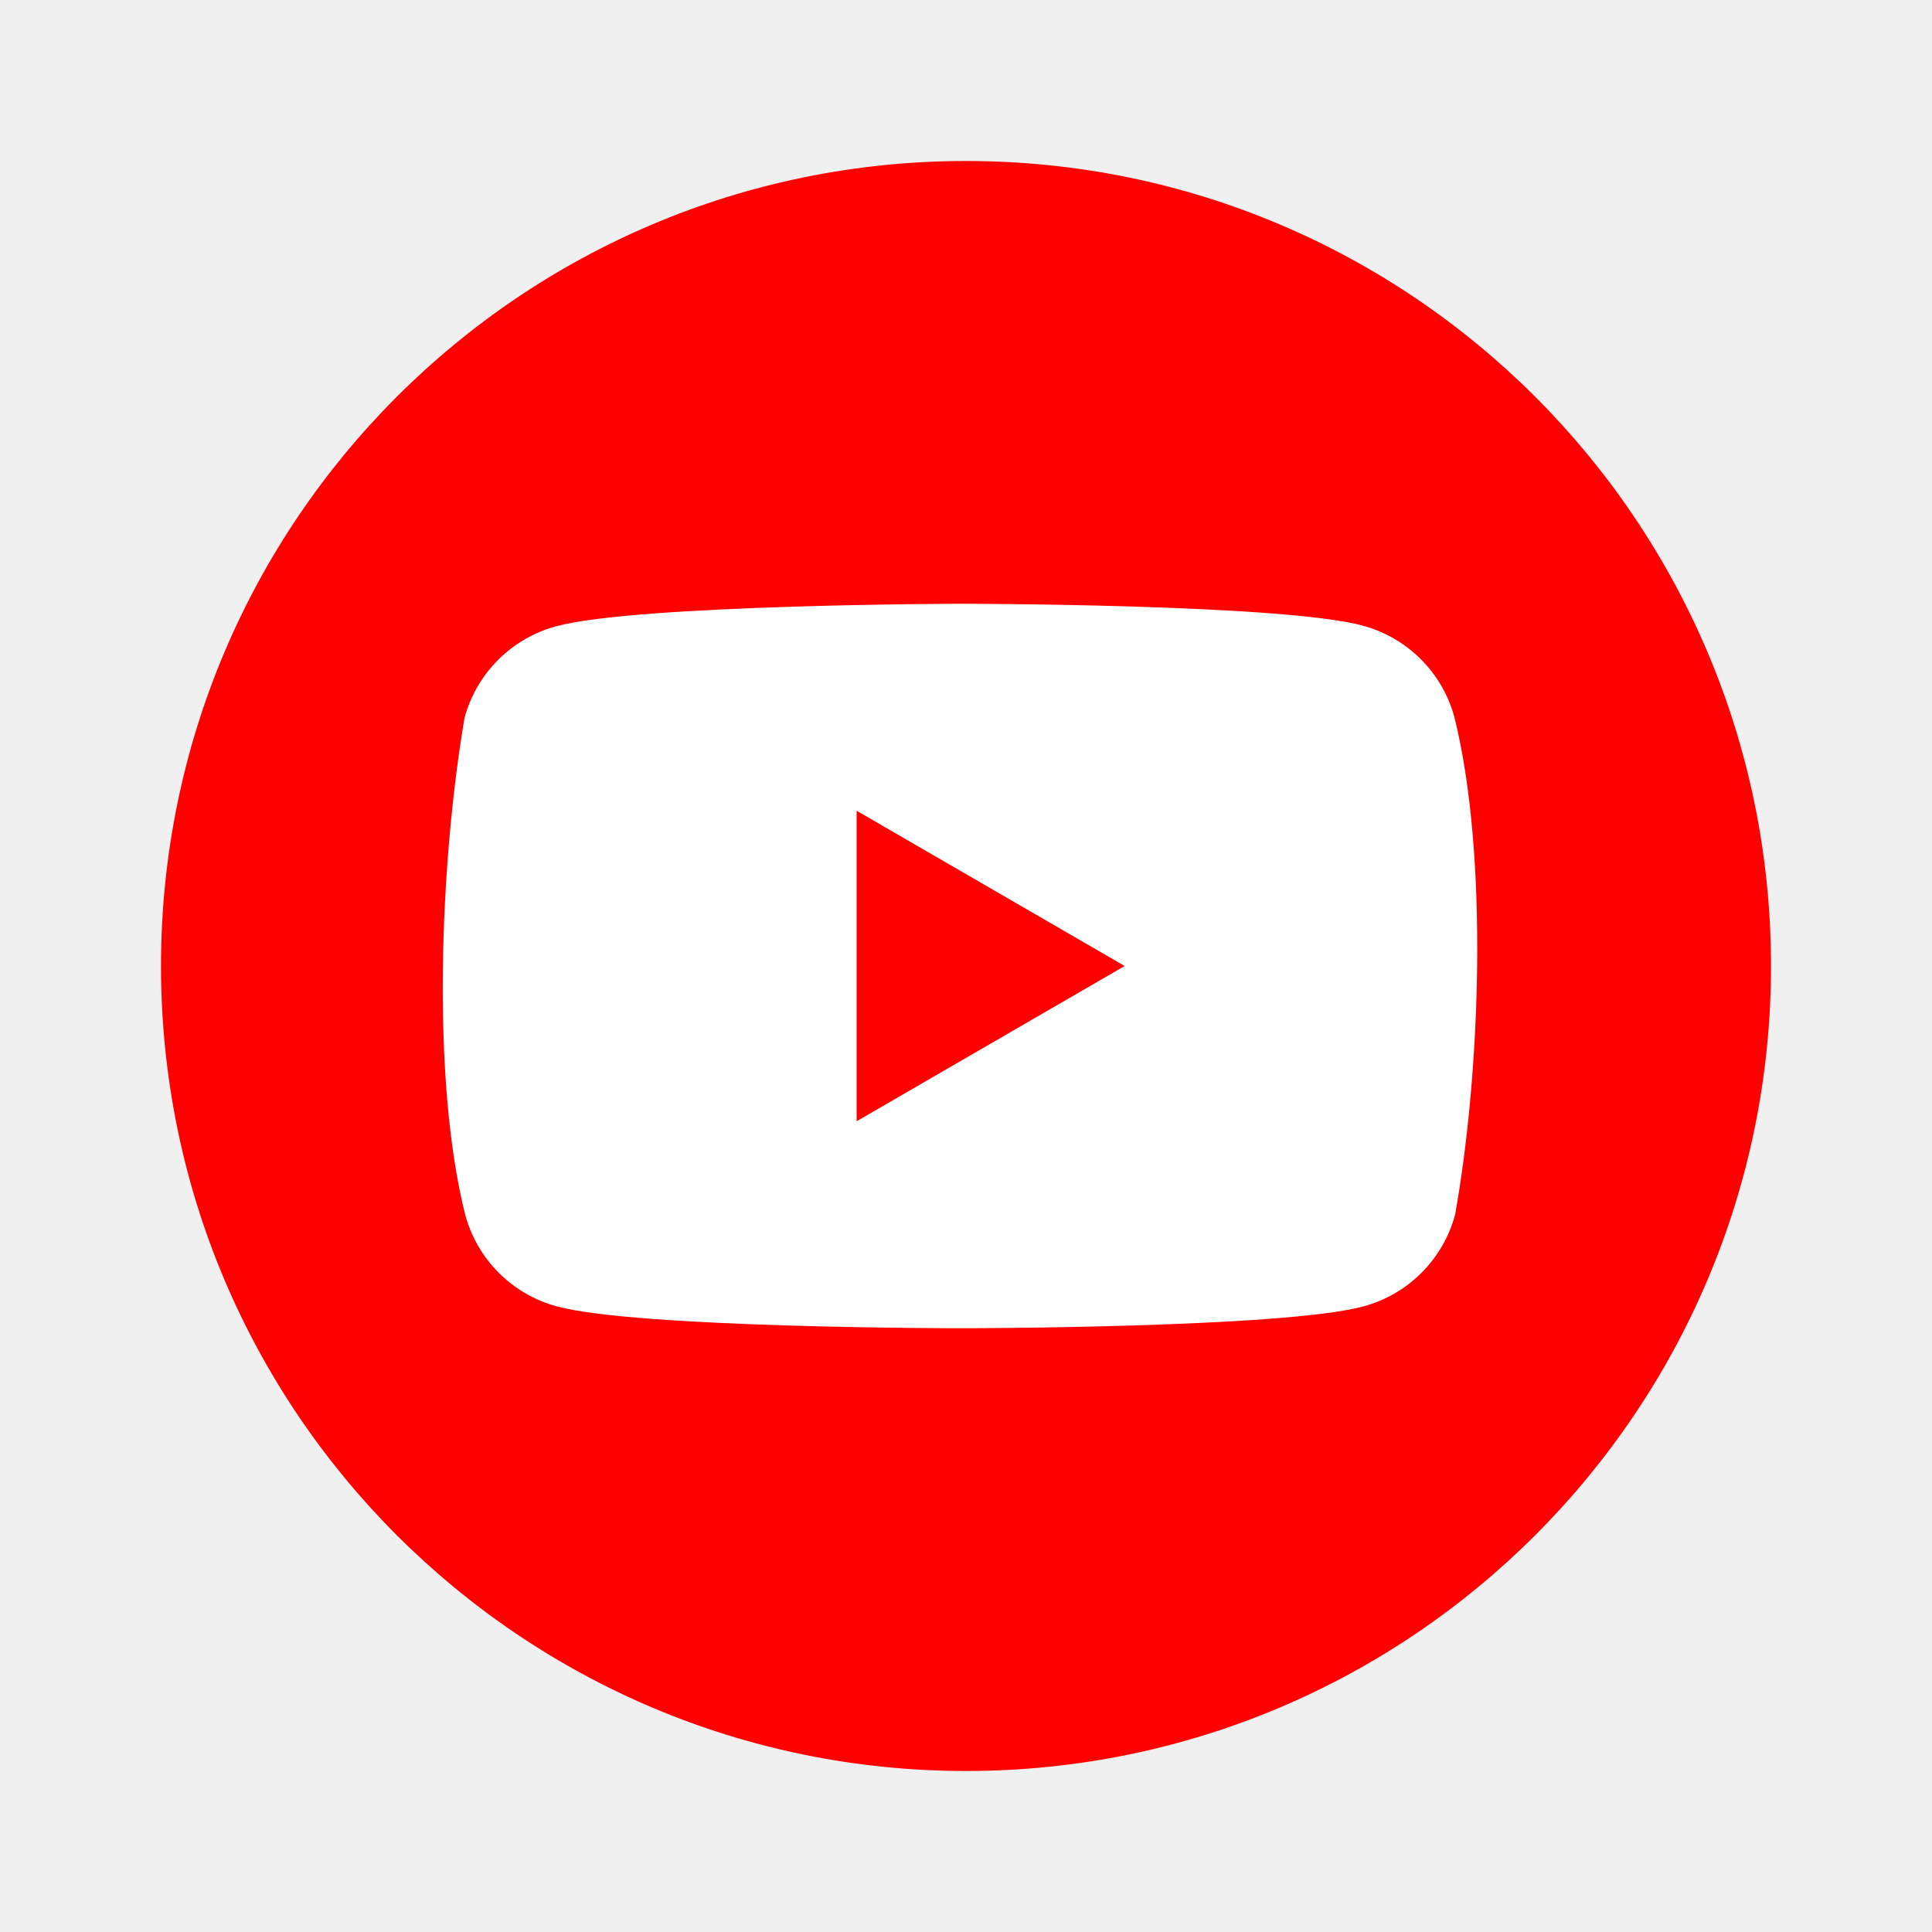
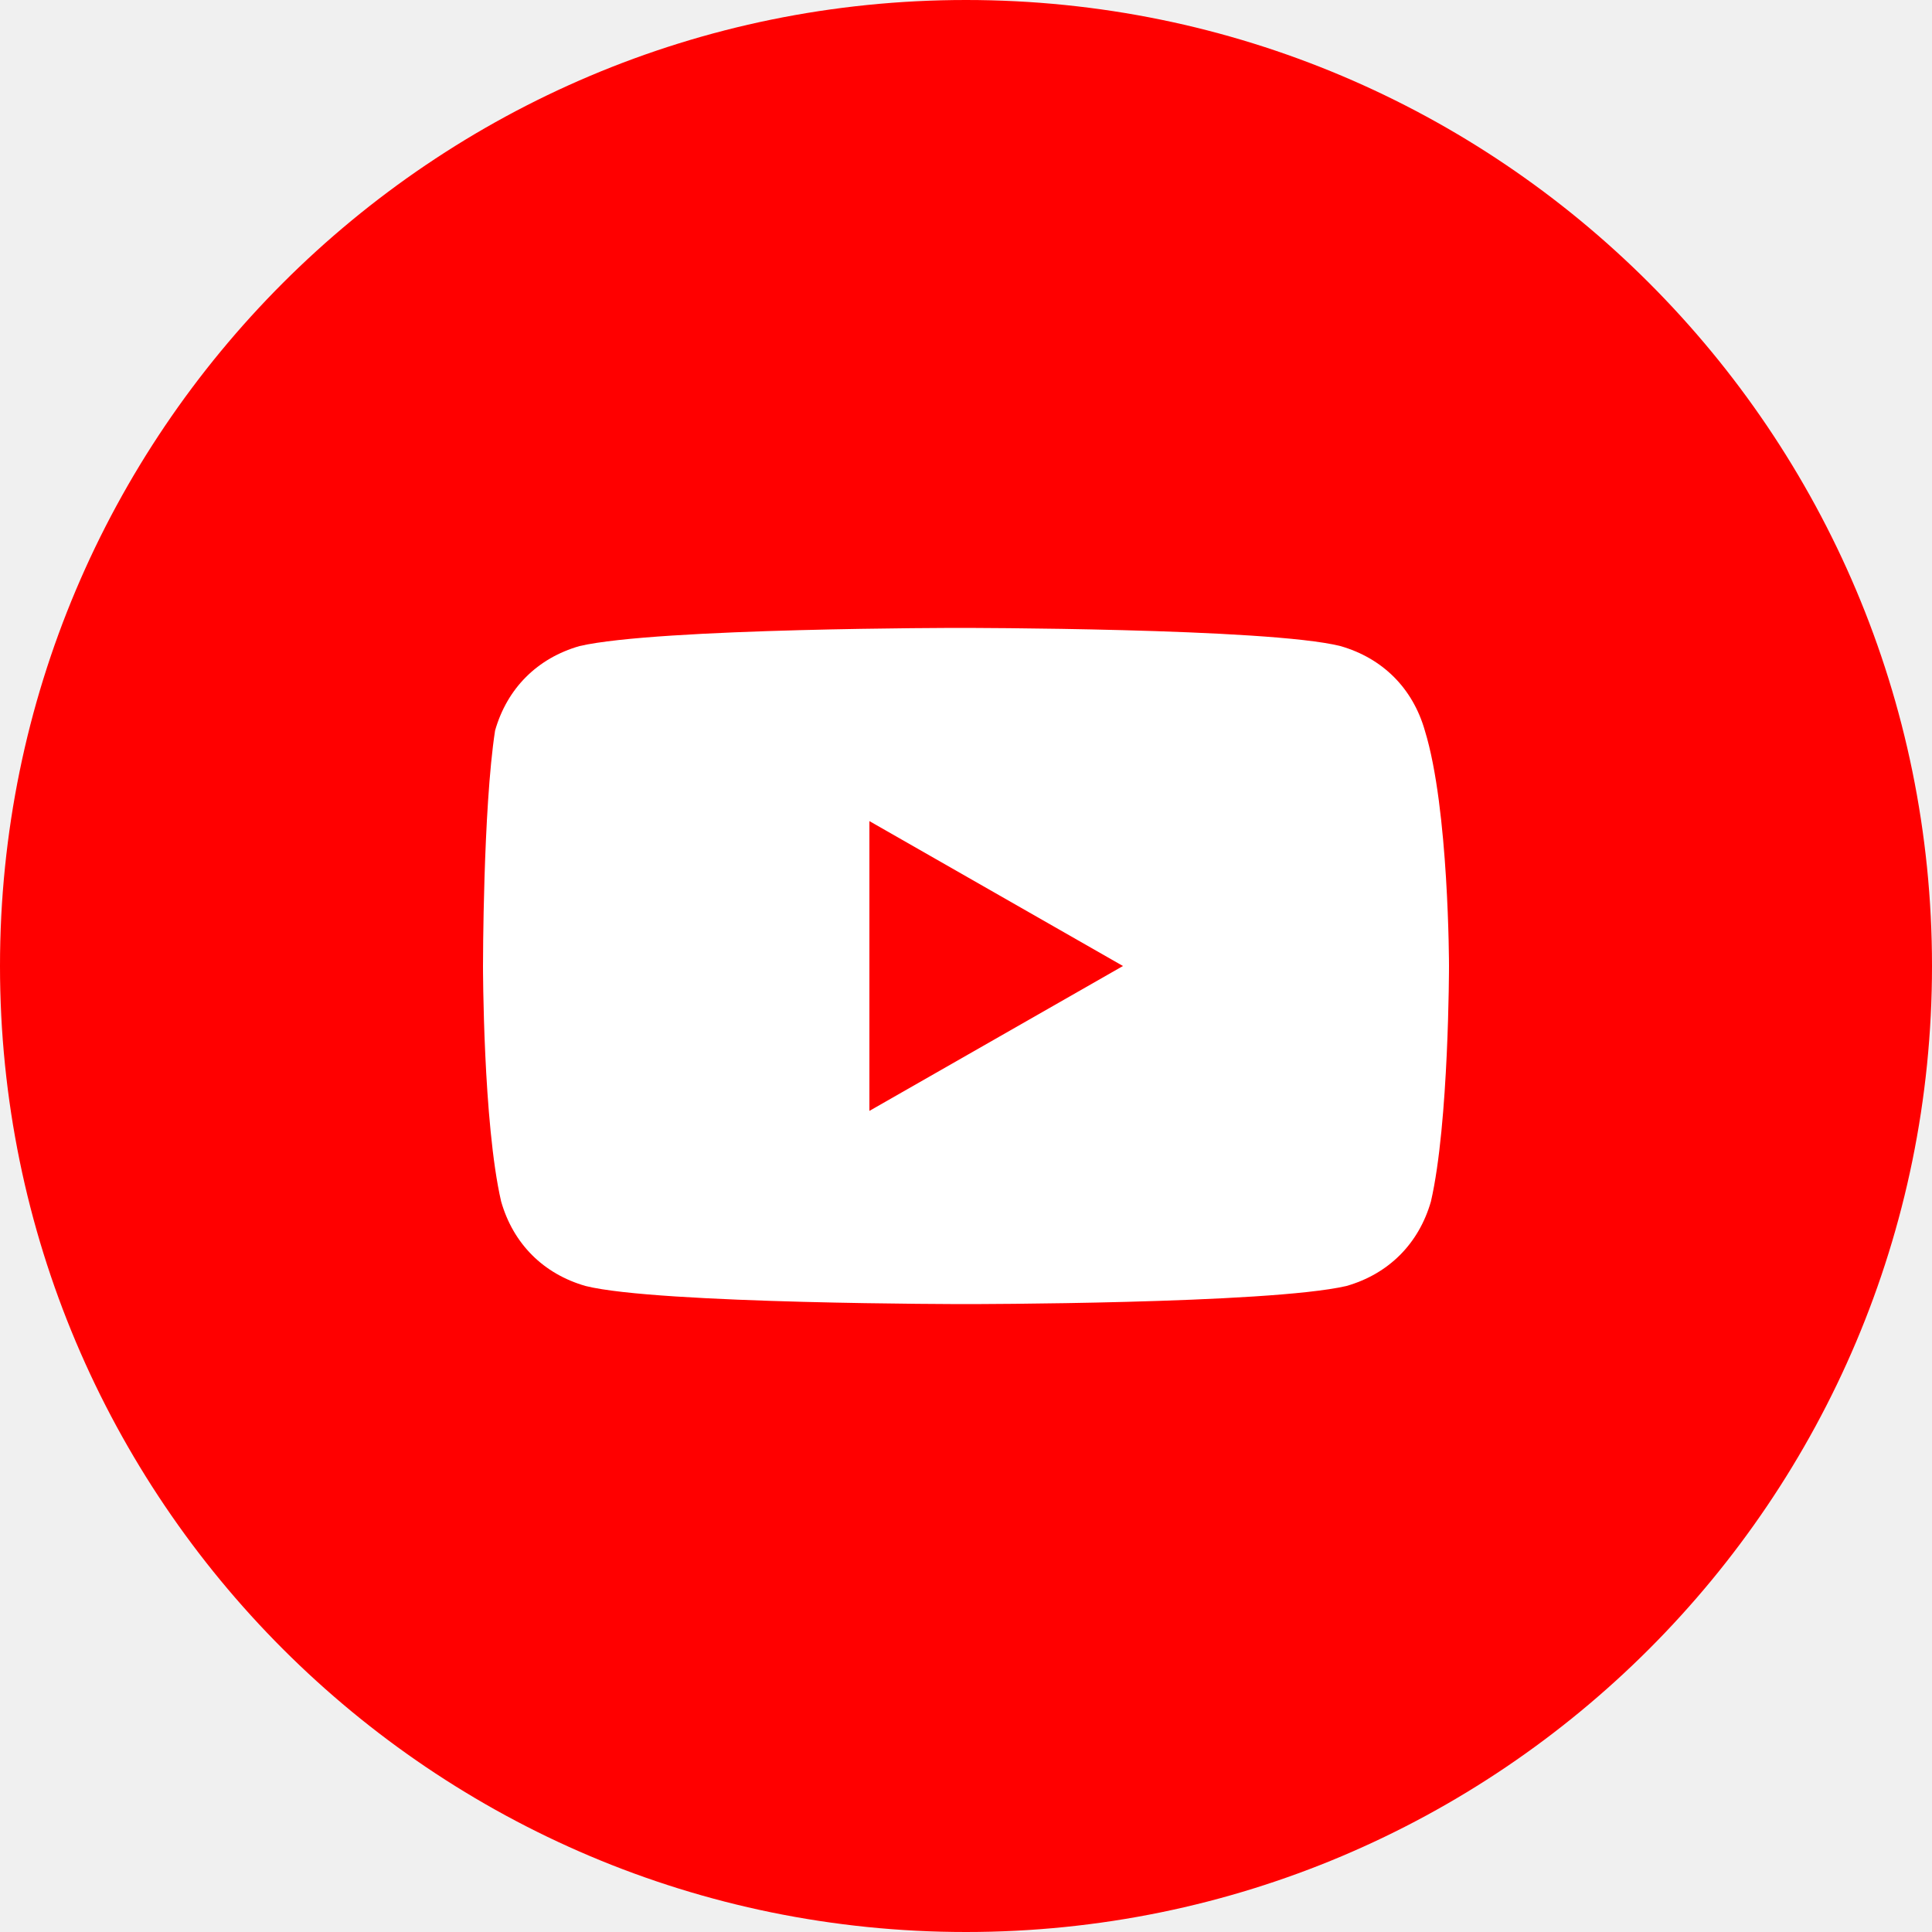
- <svg xmlns="http://www.w3.org/2000/svg" width="800px" height="800px" viewBox="0 0 48 48" fill="none">
-   <circle cx="24" cy="24" r="20" fill="#FF0000" />
-   <path fill-rule="evenodd" clip-rule="evenodd" d="M35.3 16.378C35.7 16.777 35.987 17.274 36.135 17.819C36.983 21.236 36.787 26.632 36.151 30.181C36.004 30.726 35.716 31.223 35.317 31.622C34.918 32.021 34.421 32.309 33.876 32.456C31.882 33 23.854 33 23.854 33C23.854 33 15.827 33 13.832 32.456C13.288 32.309 12.791 32.021 12.392 31.622C11.993 31.223 11.705 30.726 11.558 30.181C10.704 26.779 10.938 21.379 11.541 17.835C11.689 17.29 11.976 16.794 12.375 16.395C12.774 15.995 13.271 15.708 13.816 15.56C15.81 15.017 23.838 15 23.838 15C23.838 15 31.865 15 33.86 15.544C34.405 15.691 34.901 15.979 35.3 16.378ZM27.942 24L21.283 27.857V20.143L27.942 24Z" fill="white" />
+ <svg xmlns="http://www.w3.org/2000/svg" width="28" height="28" viewBox="0 0 28 28" fill="none">
+   <path d="M0 14C0 21.732 6.268 28 14 28C21.732 28 28 21.732 28 14C28 6.268 21.732 0 14 0C6.268 0 0 6.268 0 14Z" fill="#FF0000" />
+   <path d="M20.65 10.588C20.475 9.975 20.038 9.538 19.425 9.363C18.375 9.1 13.912 9.1 13.912 9.1C13.912 9.1 9.538 9.1 8.4 9.363C7.788 9.538 7.35 9.975 7.175 10.588C7 11.725 7 14 7 14C7 14 7 16.275 7.263 17.413C7.438 18.025 7.875 18.463 8.488 18.638C9.537 18.9 14 18.9 14 18.9C14 18.9 18.375 18.9 19.512 18.638C20.125 18.463 20.562 18.025 20.738 17.413C21 16.275 21 14 21 14C21 14 21 11.725 20.65 10.588ZM12.6 16.1V11.9L16.275 14L12.6 16.1Z" fill="white" />
</svg>
